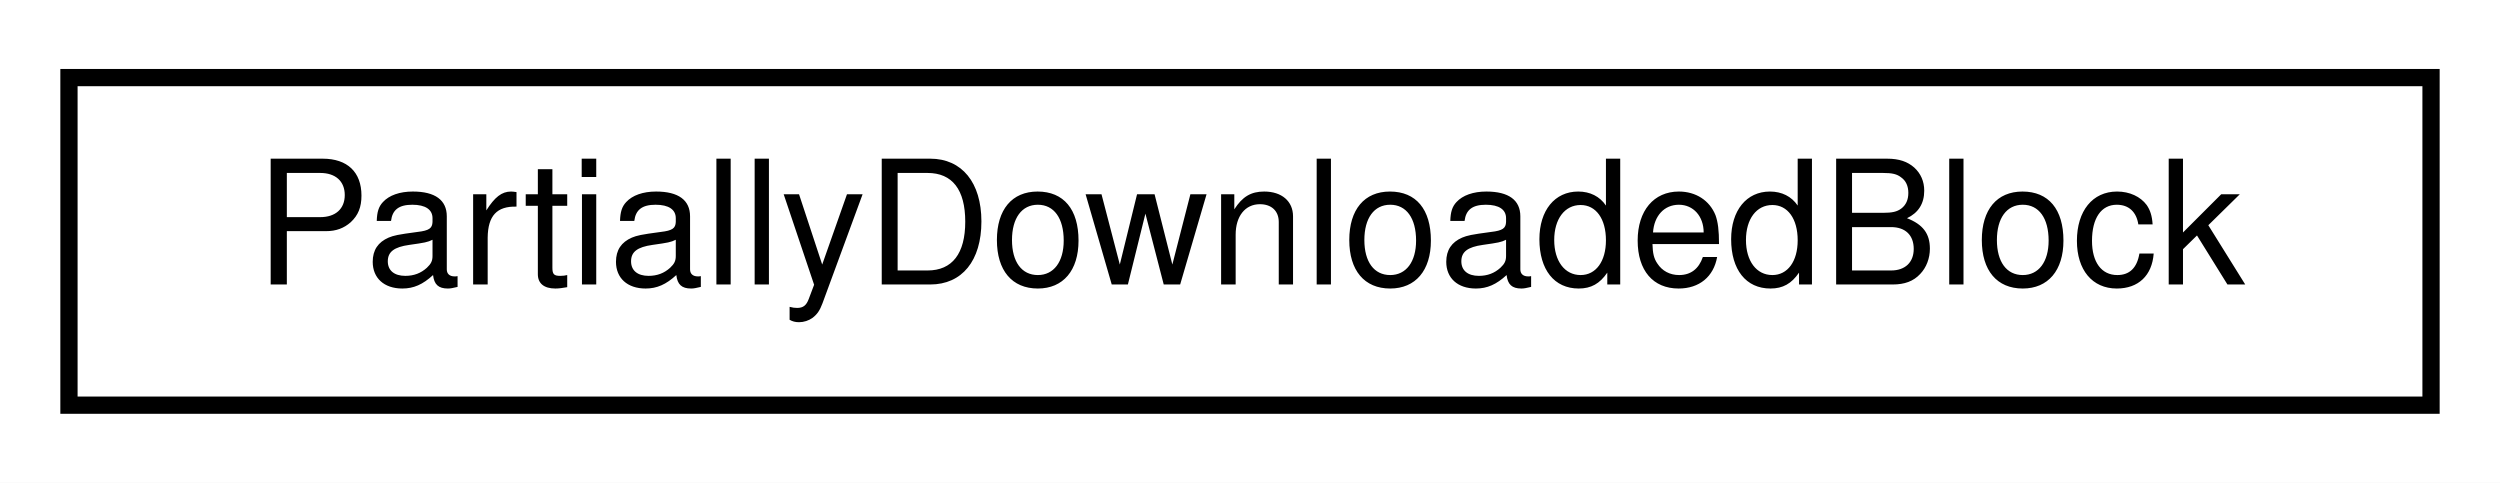
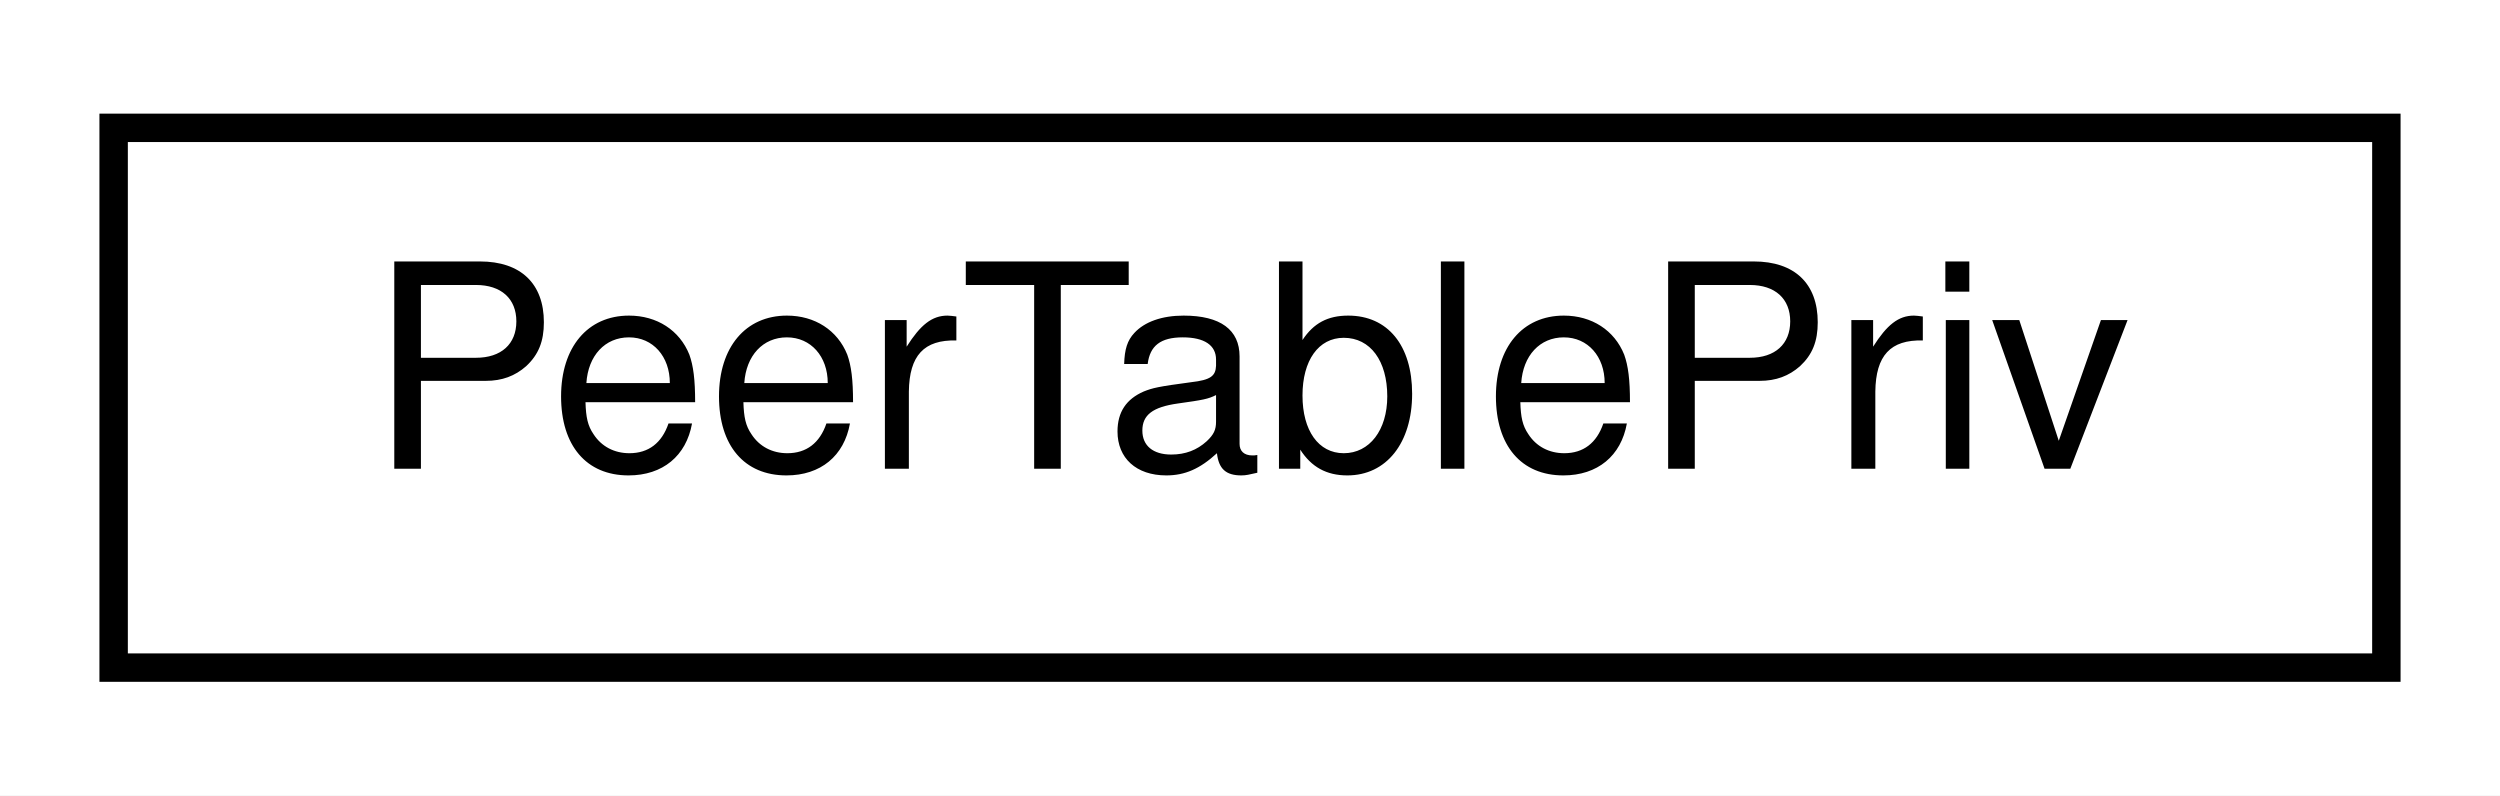
- <svg xmlns="http://www.w3.org/2000/svg" xmlns:xlink="http://www.w3.org/1999/xlink" width="145pt" height="28pt" viewBox="0.00 0.00 145.00 28.00">
+ <svg xmlns="http://www.w3.org/2000/svg" xmlns:xlink="http://www.w3.org/1999/xlink" width="88pt" height="28pt" viewBox="0.00 0.00 88.00 28.00">
  <g id="graph0" class="graph" transform="scale(1 1) rotate(0) translate(4 24)">
-     <polygon fill="white" stroke="none" points="-4,4 -4,-24 141,-24 141,4 -4,4" />
+     <polygon fill="white" stroke="none" points="-4,4 -4,-24 84,-24 84,4 -4,4" />
    <g id="node1" class="node">
      <g id="a_node1">
-         <a xlink:href="class_partially_downloaded_block.html" target="_top" xlink:title="PartiallyDownloadedBlock">
-           <polygon fill="white" stroke="black" points="0,-0.5 0,-19.5 137,-19.5 137,-0.5 0,-0.5" />
-           <text text-anchor="middle" x="68.5" y="-7.5" font-family="Helvetica,sans-Serif" font-size="10.00">PartiallyDownloadedBlock</text>
+         <a xlink:href="class_peer_table_priv.html" target="_top" xlink:title="PeerTablePriv">
+           <polygon fill="white" stroke="black" points="0,-0.5 0,-19.5 80,-19.5 80,-0.5 0,-0.5" />
+           <text text-anchor="middle" x="40" y="-7.5" font-family="Helvetica,sans-Serif" font-size="10.00">PeerTablePriv</text>
        </a>
      </g>
    </g>
  </g>
</svg>
